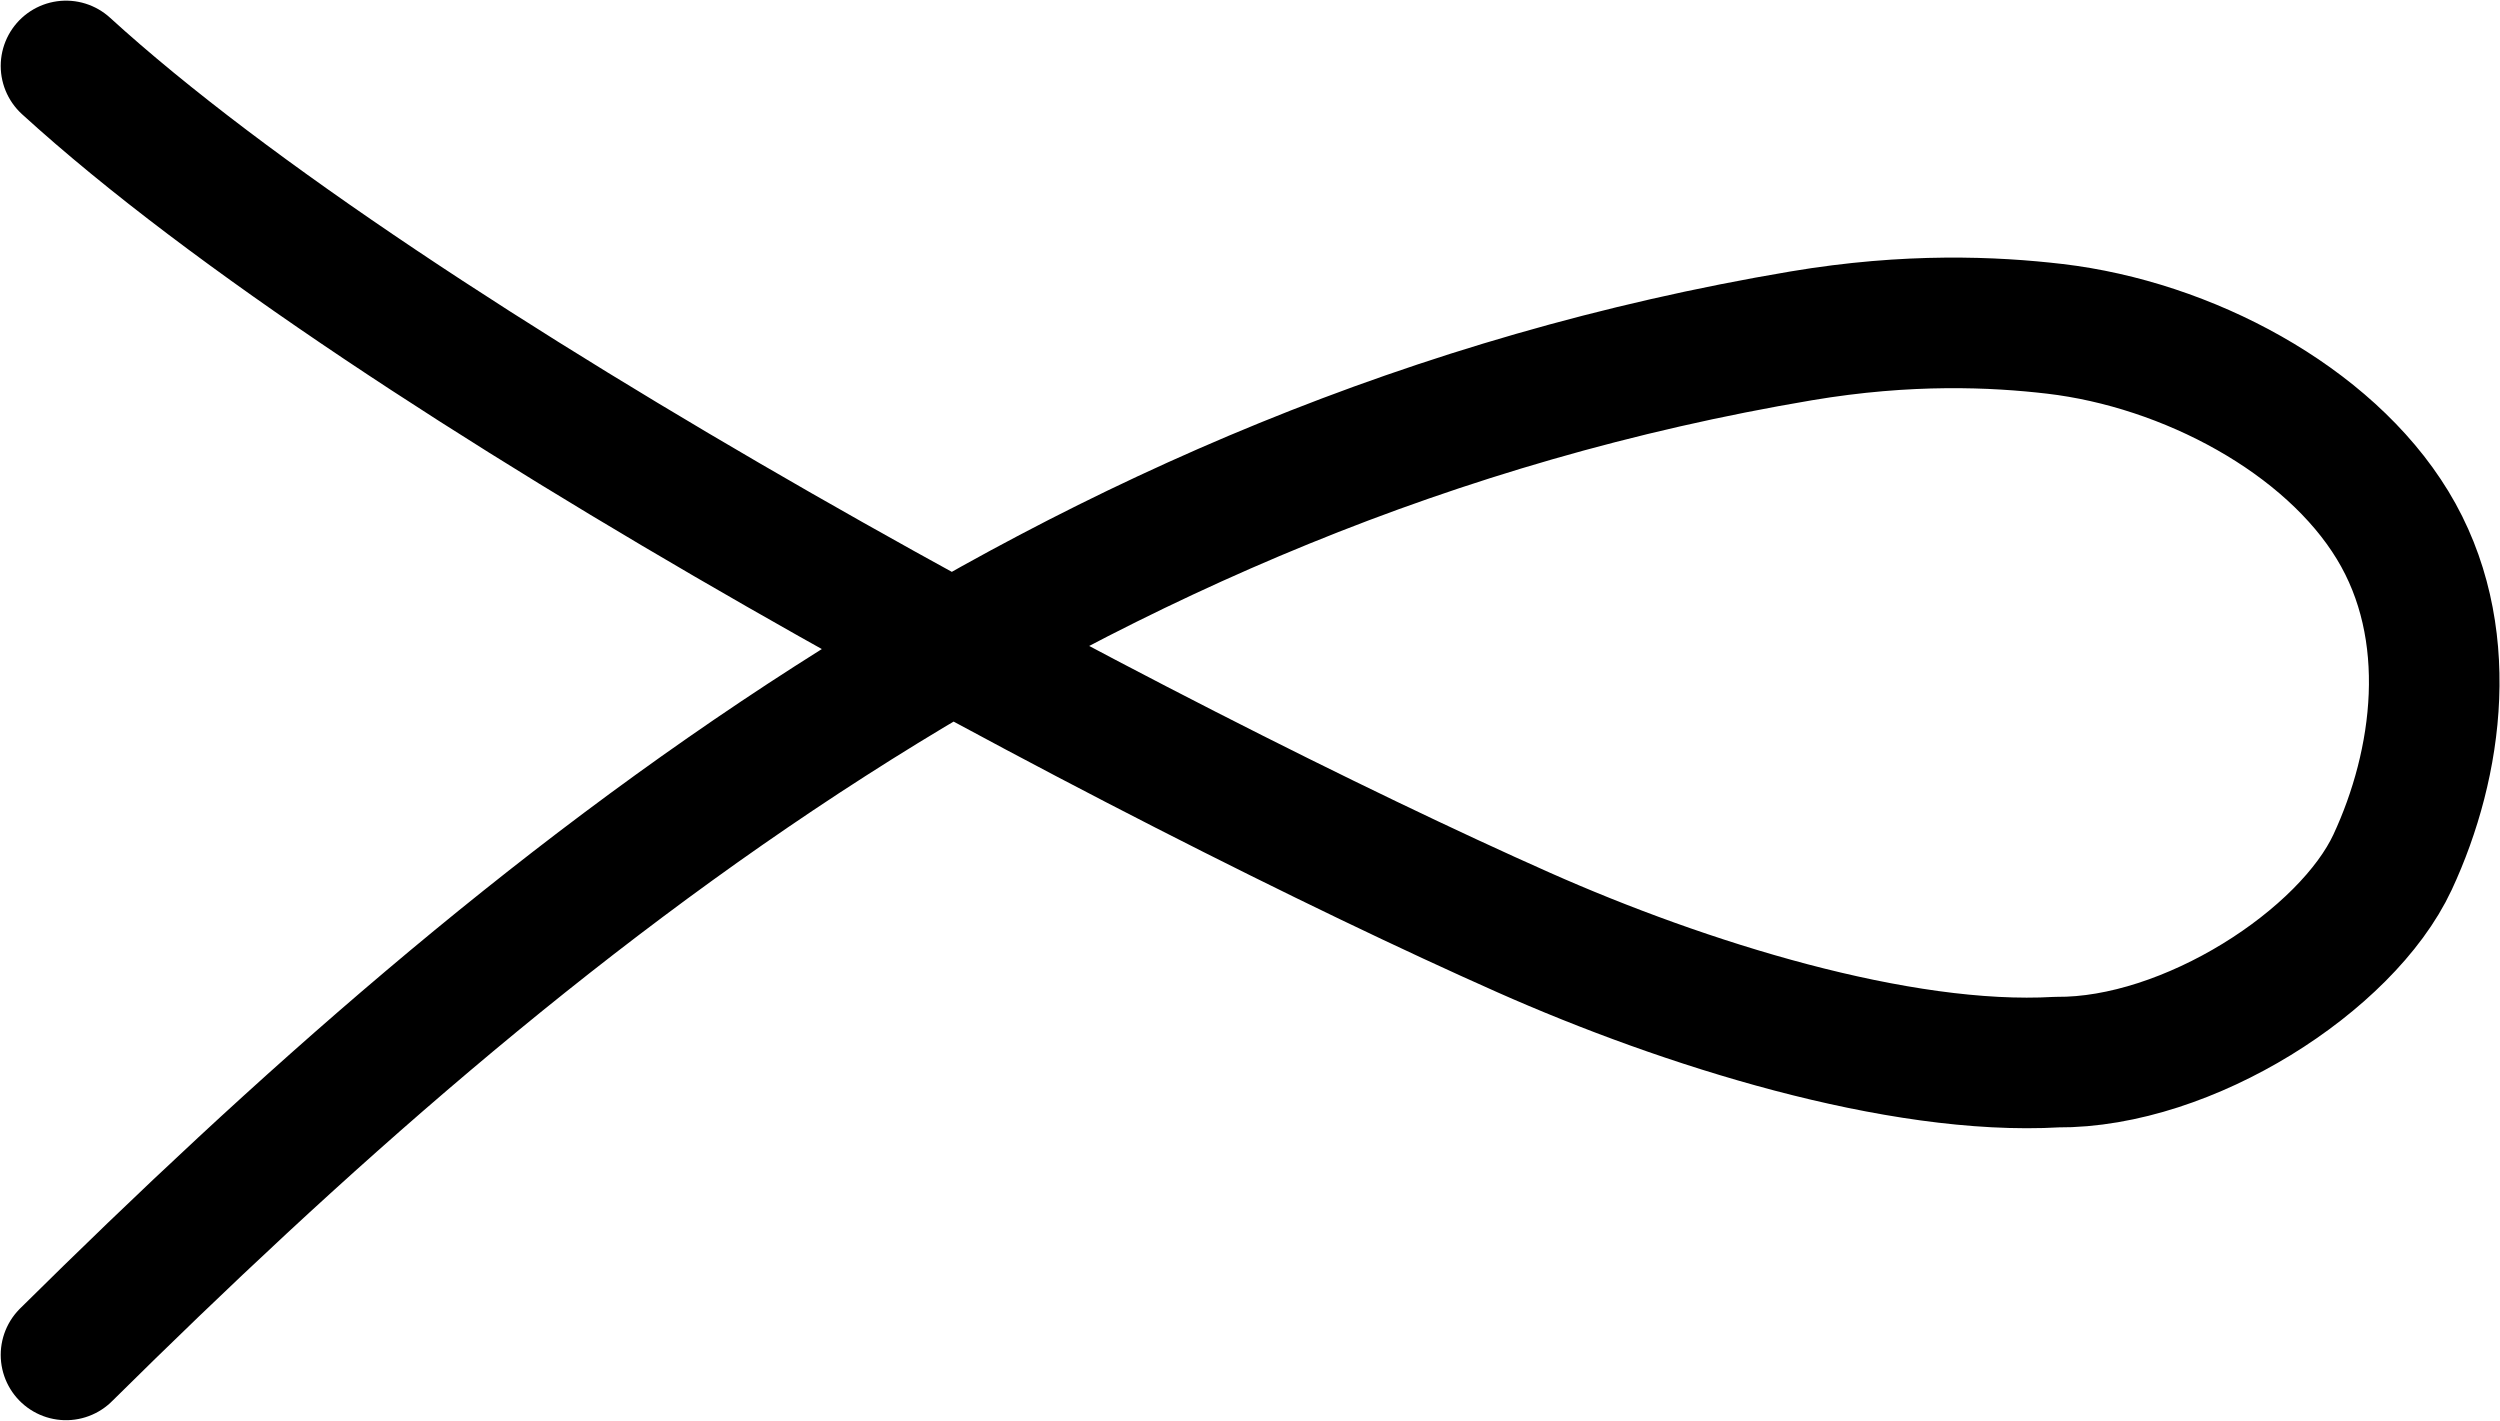
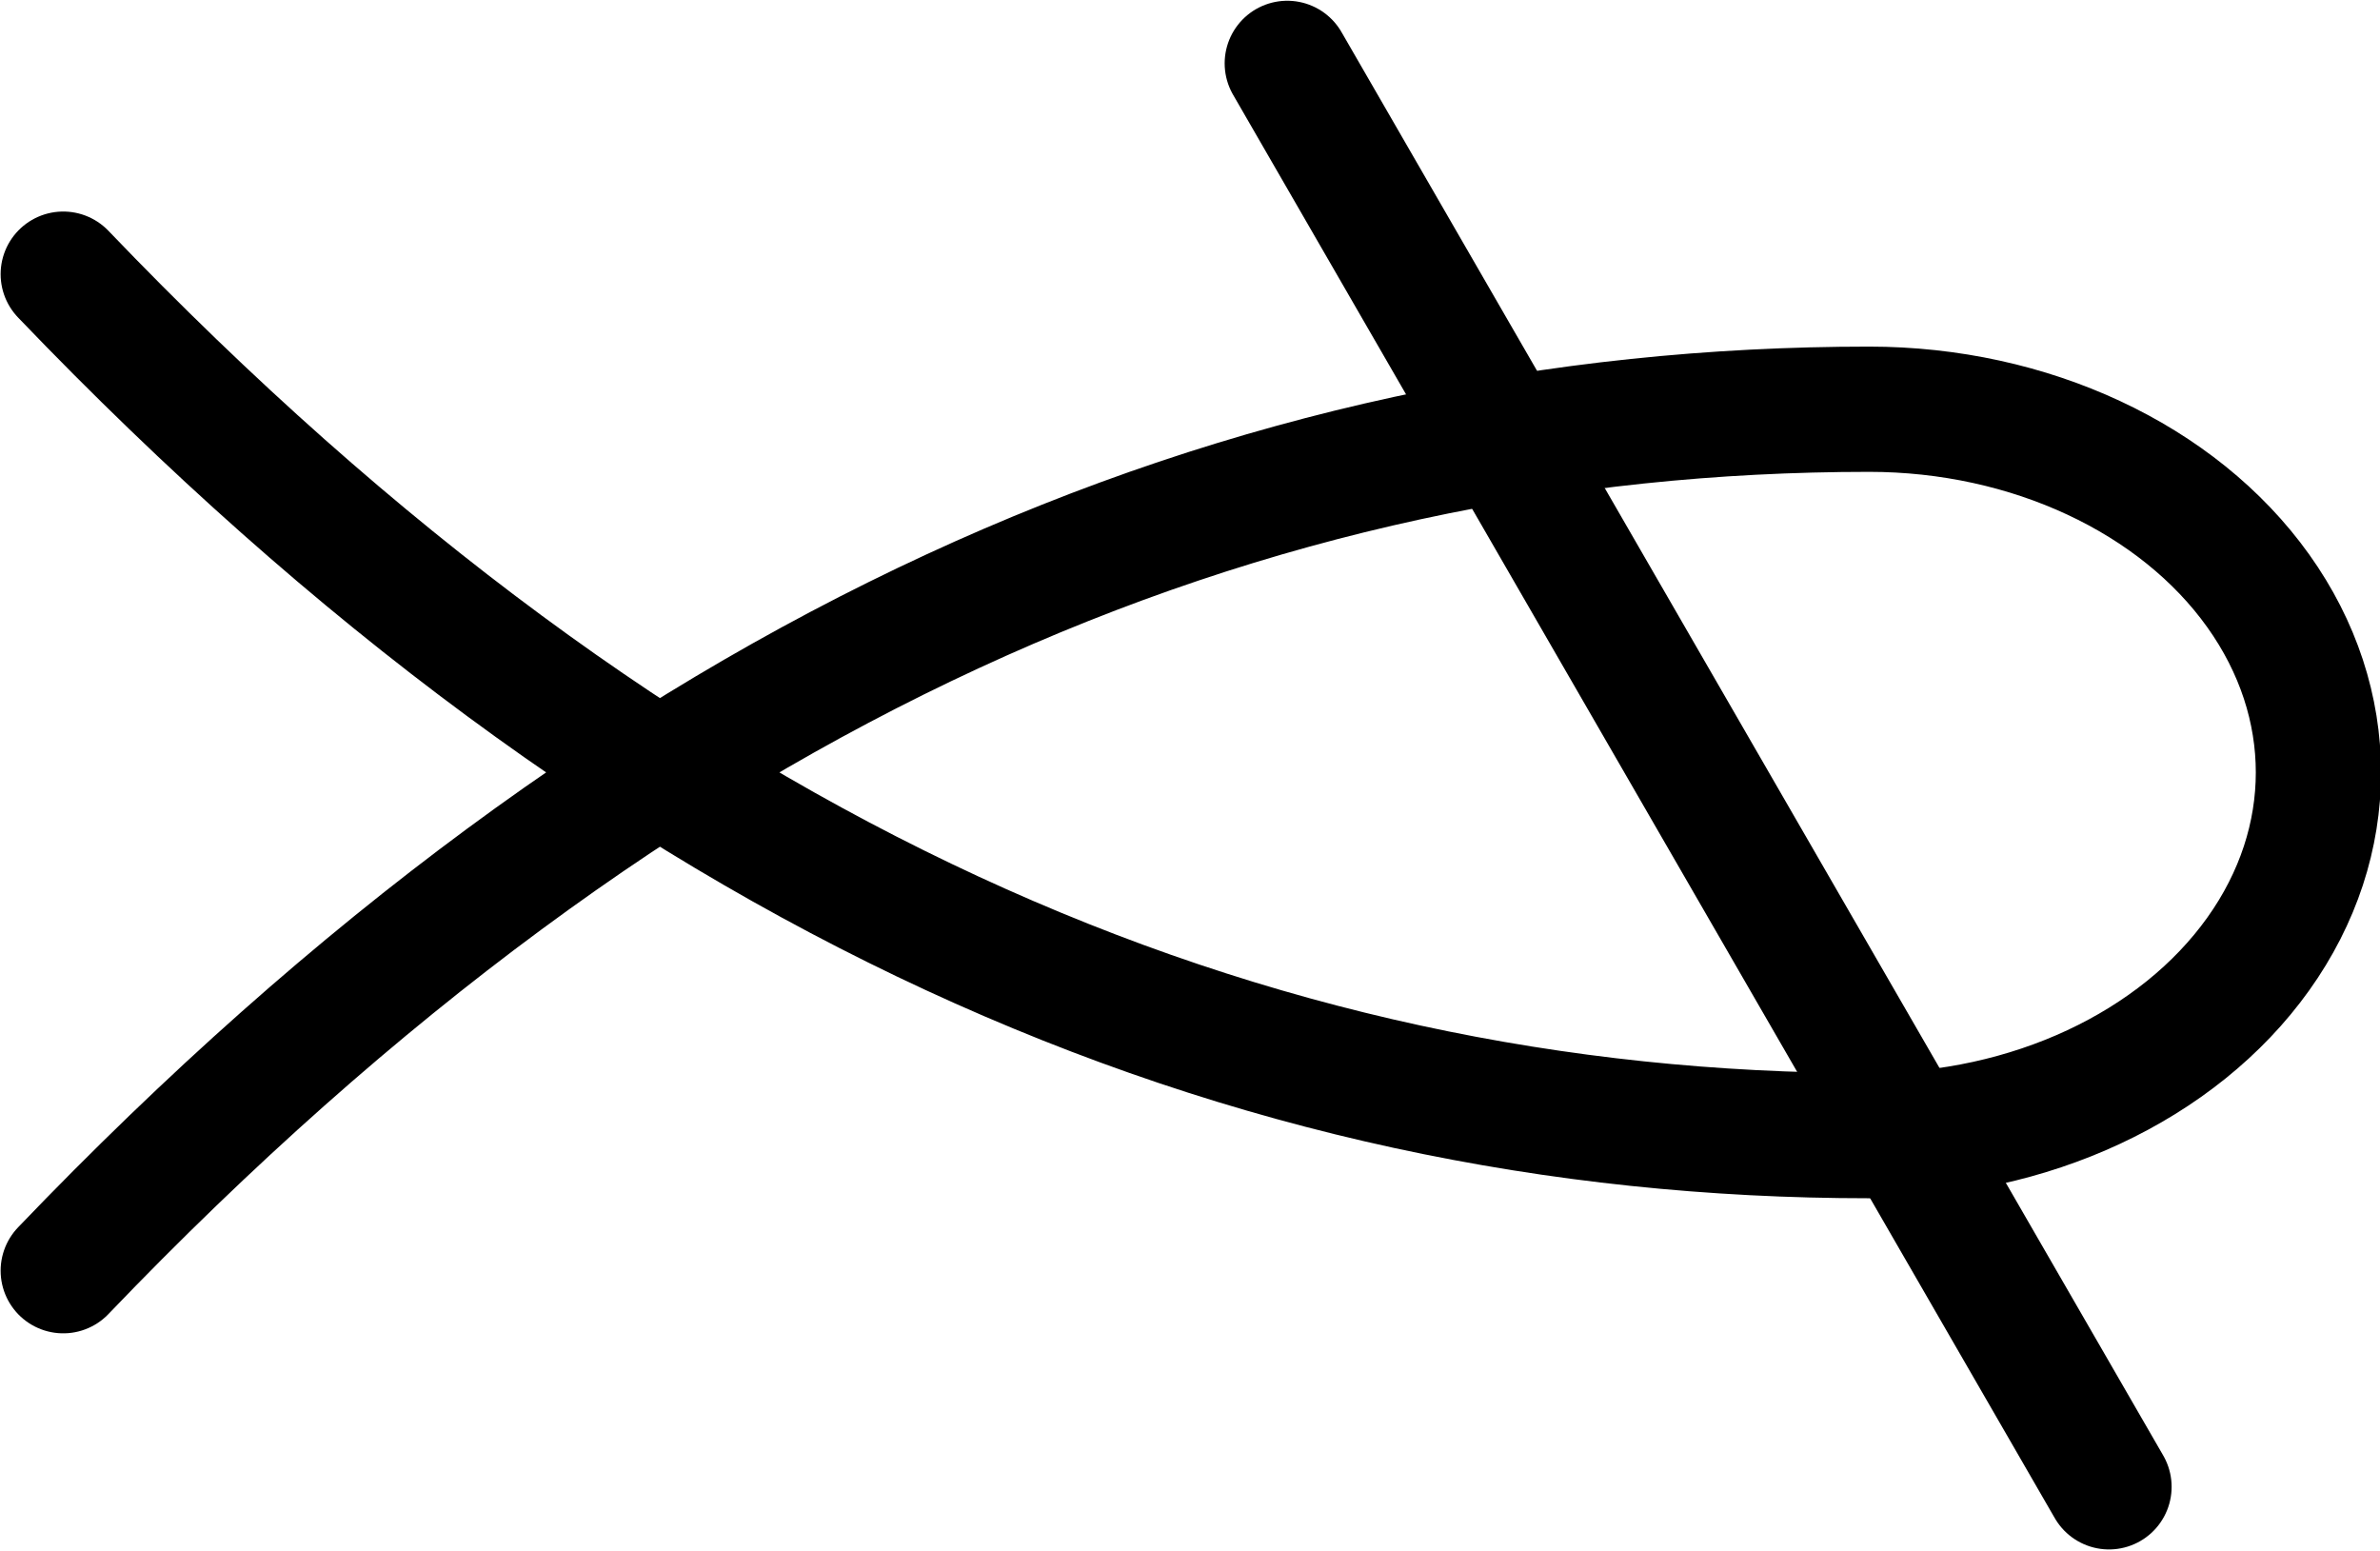
- <svg xmlns="http://www.w3.org/2000/svg" width="38.289" height="21.762" id="svg16683" version="1.1">
+ <svg xmlns="http://www.w3.org/2000/svg" version="1.1" id="svg16683" height="24.756" width="38.011">
  <defs id="defs16689" />
-   <path d="m 1.011,20.751 c 7.051,-6.977 15.299,-13.705 26.575,-15.607 1.643,-0.277 2.957,-0.216 3.883,-0.108 2.029,0.238 4.189,1.386 5.175,3.007 0.987,1.621 0.702,3.653 0,5.161 -0.702,1.507 -3.134,3.08 -5.144,3.063 -2.42,0.139 -5.707,-0.894 -8.166,-1.986 C 17.655,11.76 6.033,5.591 1.011,1.01" style="color:#000000;clip-rule:nonzero;display:inline;overflow:visible;visibility:visible;opacity:1;isolation:auto;mix-blend-mode:normal;color-interpolation:sRGB;color-interpolation-filters:linearRGB;solid-color:#000000;solid-opacity:1;fill:none;fill-opacity:1;fill-rule:nonzero;stroke:#000000;stroke-width:2;stroke-linecap:round;stroke-linejoin:round;stroke-miterlimit:4;stroke-dasharray:none;stroke-dashoffset:0;stroke-opacity:1;color-rendering:auto;image-rendering:auto;shape-rendering:auto;text-rendering:auto;enable-background:accumulate" id="path27723" />
+   <path id="path4164" d="M 33.683,23.743 20.559,1.012" style="fill:none;fill-rule:evenodd;stroke:#000000;stroke-width:2;stroke-linecap:round;stroke-linejoin:round;stroke-miterlimit:4;stroke-dasharray:none;stroke-opacity:1" />
+   <path id="path11679-8-7" d="M 1.01,20.292 C 10.332,10.563 19.933,6.535 29.852,6.535 c 2.564,0 4.933,1.105 6.214,2.9 1.282,1.795 1.282,4.006 -1e-6,5.8 -1.282,1.795 -3.651,2.9 -6.214,2.9 -9.919,0 -19.52,-4.029 -28.842,-13.757" style="fill:none;fill-rule:evenodd;stroke:#000000;stroke-width:2;stroke-linecap:round;stroke-linejoin:round;stroke-miterlimit:4;stroke-dasharray:none;stroke-opacity:1" />
</svg>
